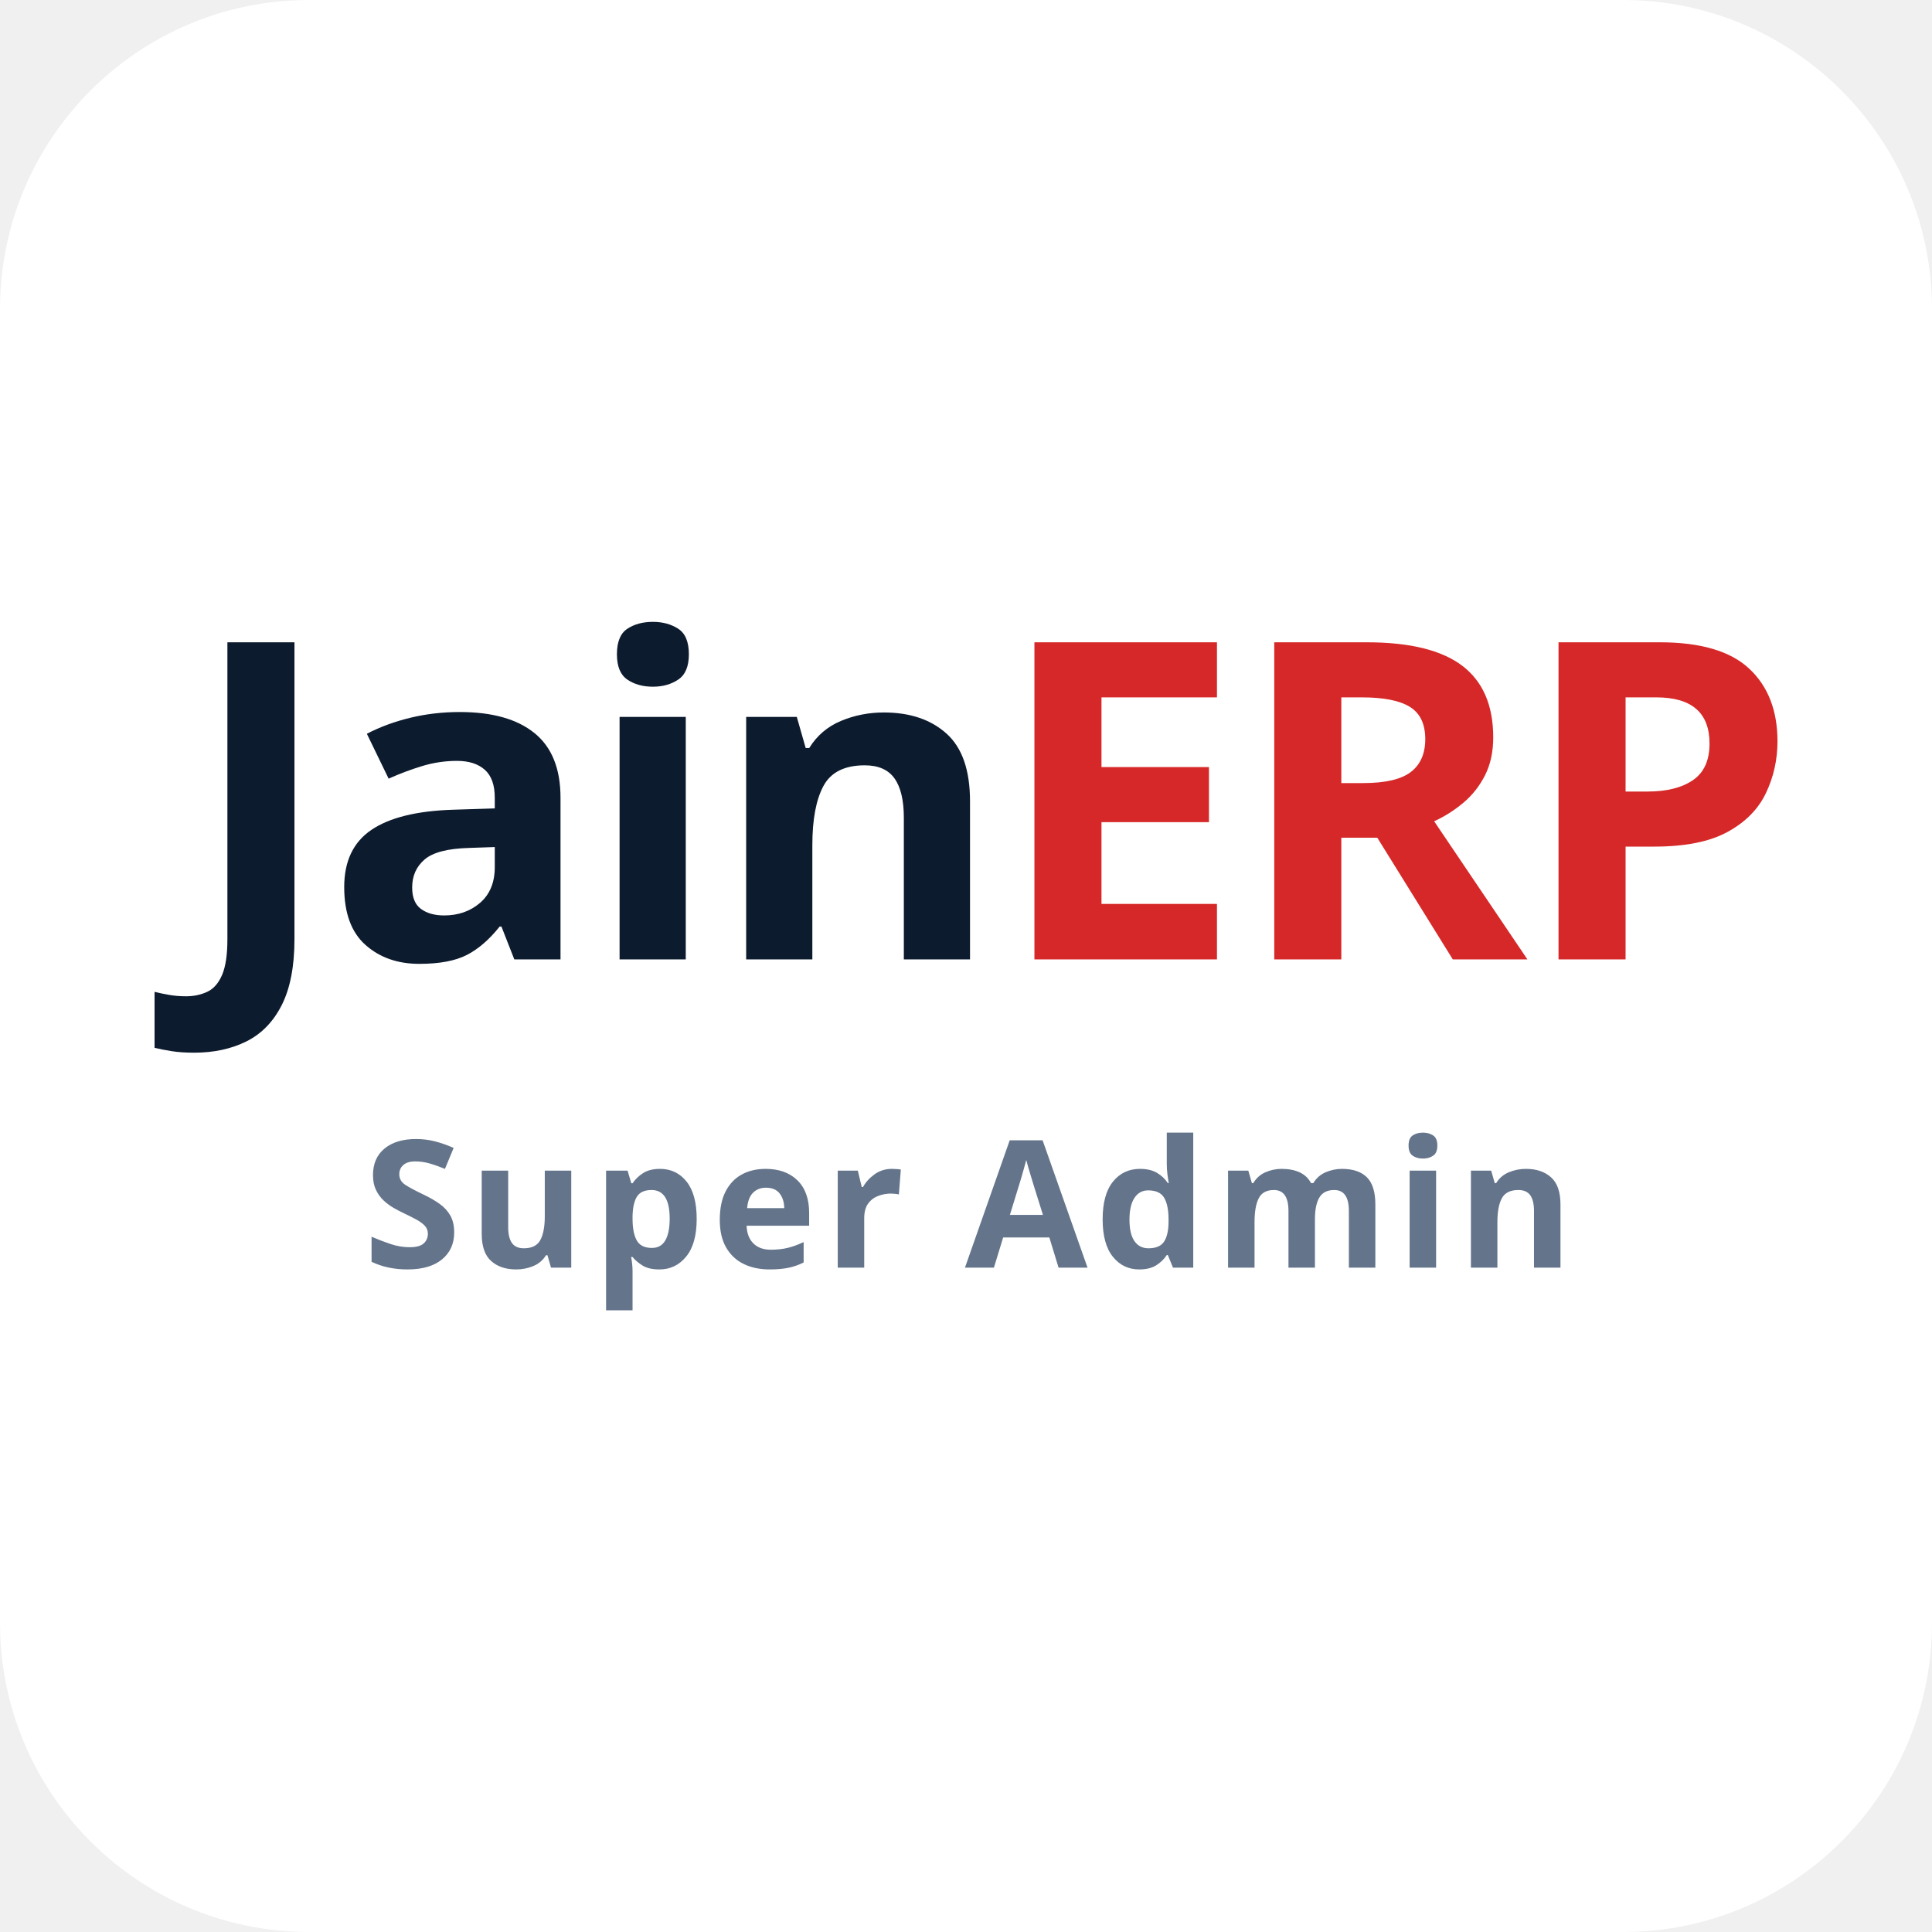
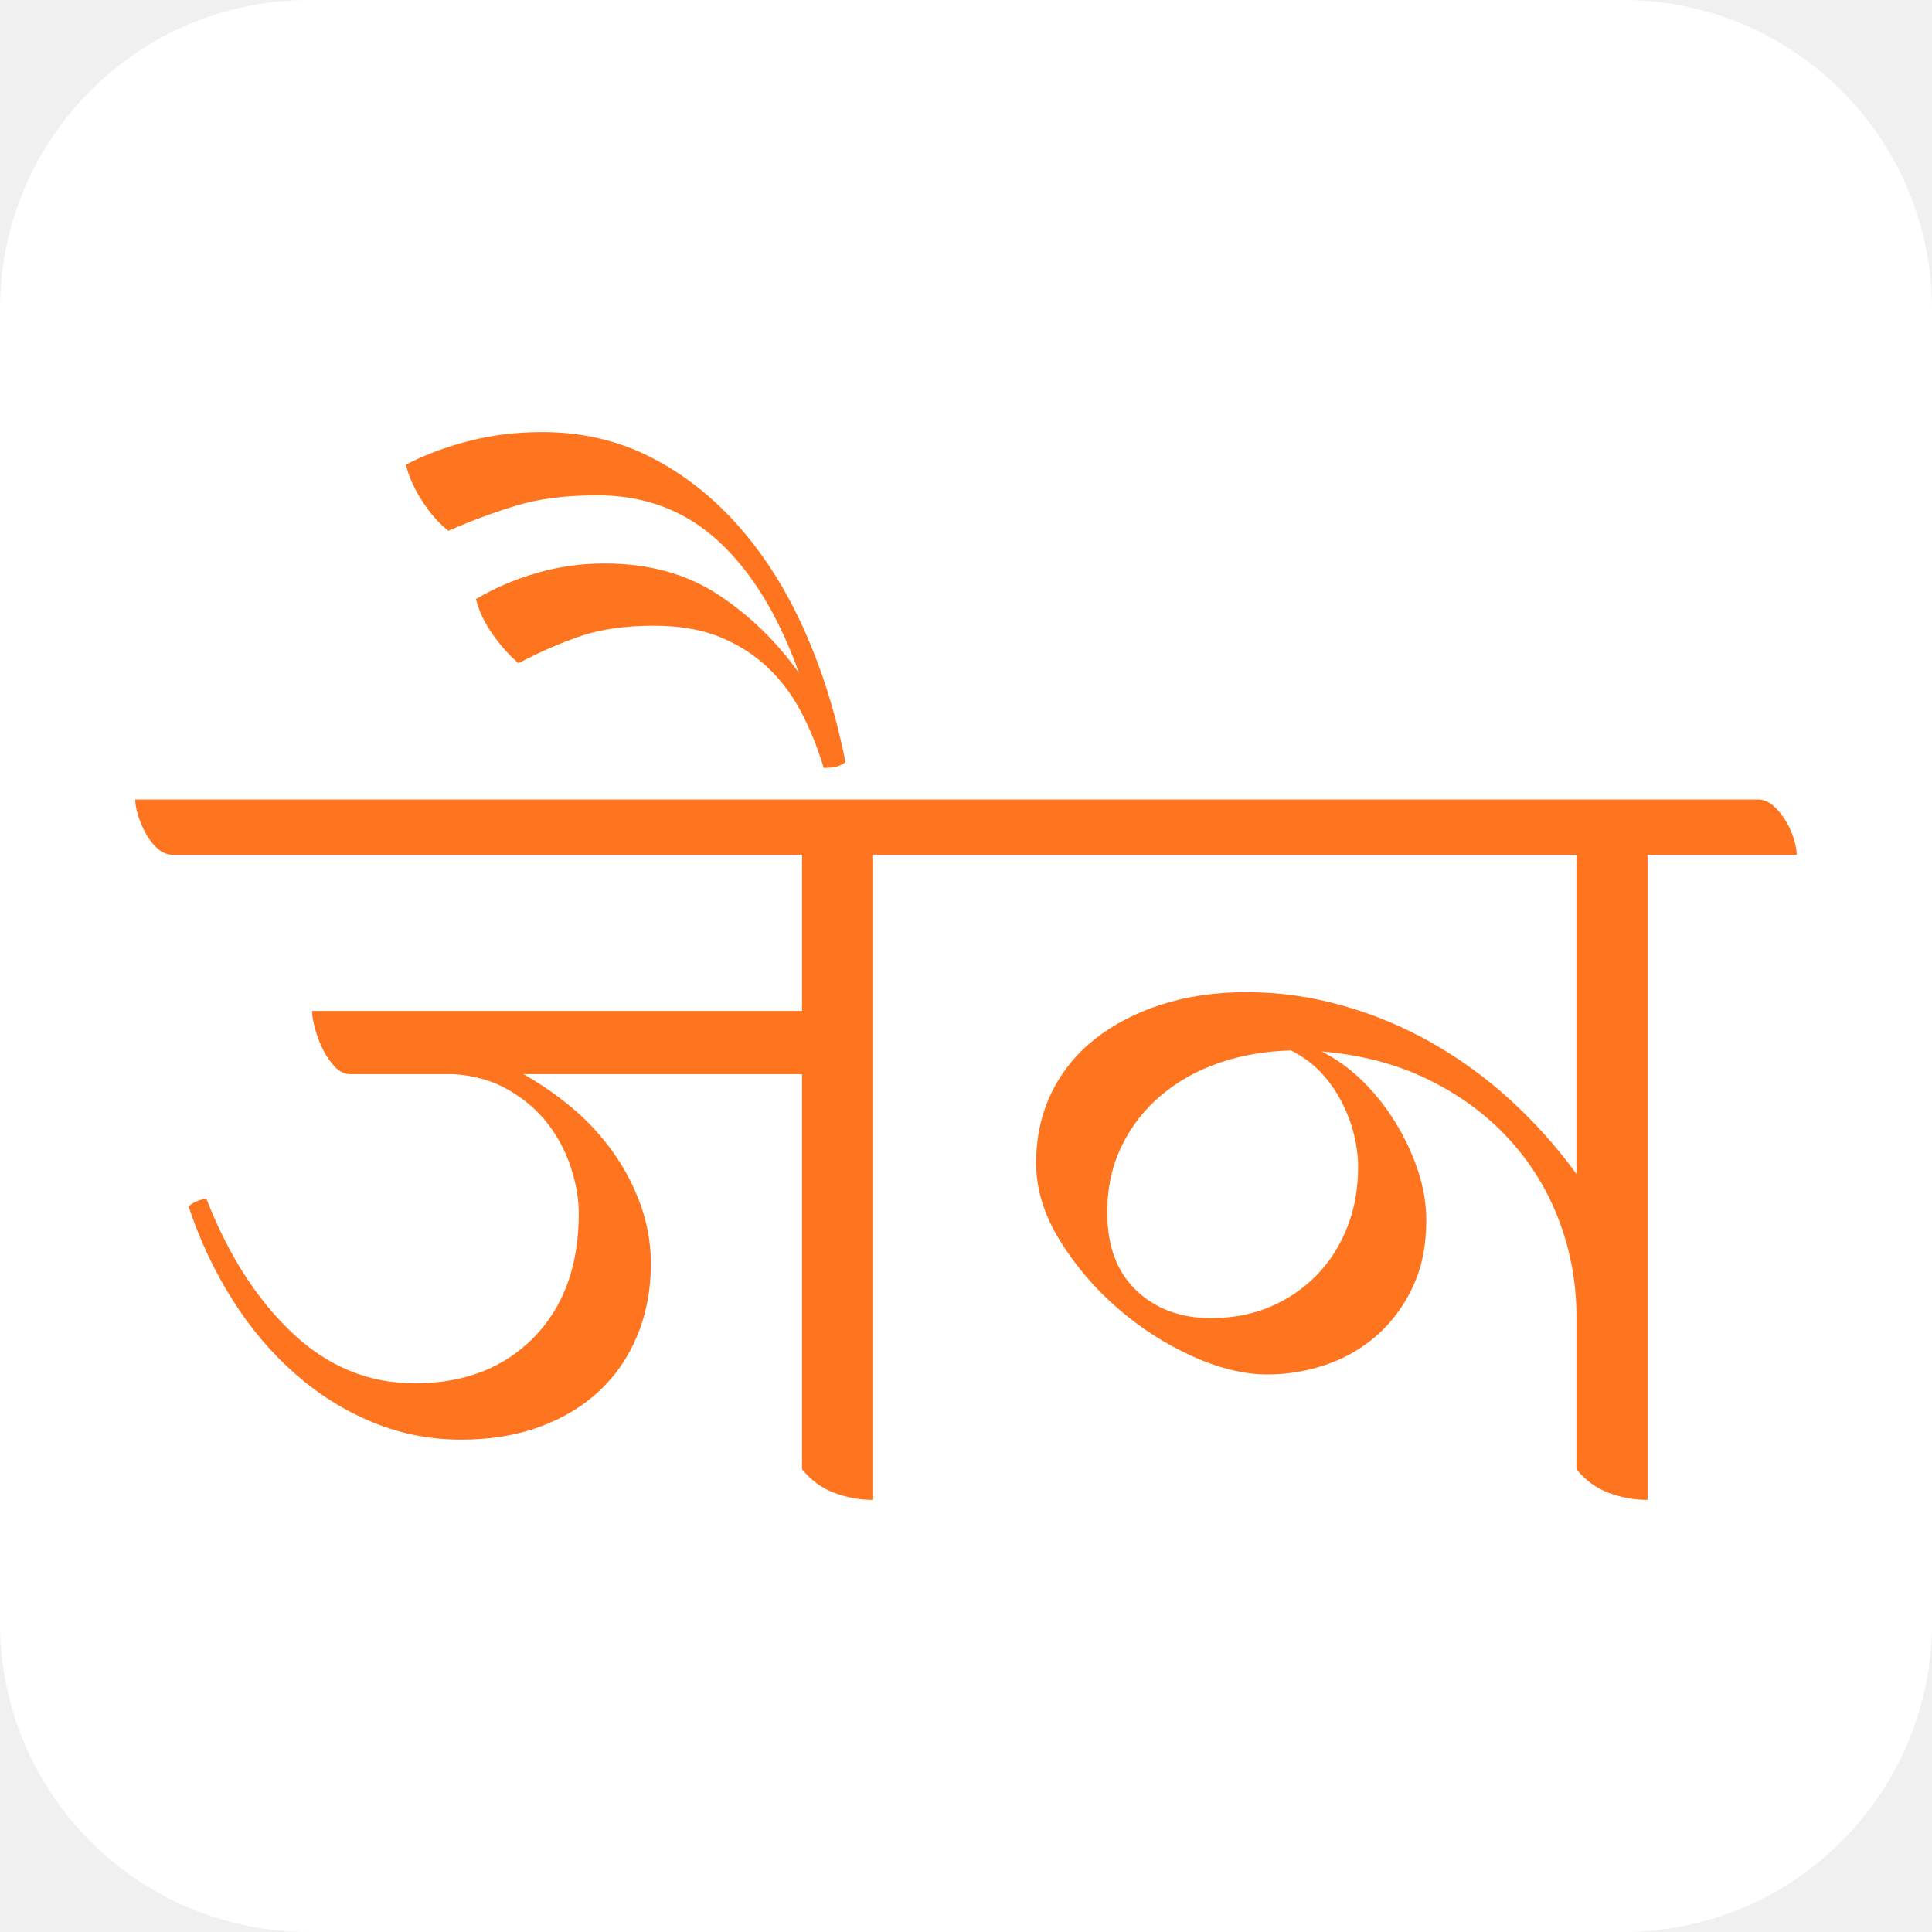
<svg xmlns="http://www.w3.org/2000/svg" viewBox="0 0 64 64" role="img" aria-label="JainERP">
  <rect width="64" height="64" rx="10.24" fill="#FFFFFF" />
-   <g transform="translate(5.12 20.6) scale(0.14713)">
-     <path fill="#0D1B2E" d="M8.9 97Q6 97 3.8 96.65Q1.6 96.3 0 95.9V83.3Q1.6 83.7 3.35 84Q5.1 84.3 7.1 84.3Q9.7 84.3 11.85 83.3Q14 82.3 15.2 79.5Q16.4 76.7 16.4 71.5V4.6H31.5V71.4Q31.5 80.6 28.65 86.25Q25.8 91.9 20.7 94.45Q15.6 97 8.9 97Z M68.7 20.3Q79.7 20.3 85.55 25.05Q91.4 29.8 91.4 39.6V76H81L78.1 68.6H77.7Q74.2 73 70.3 75Q66.4 77 59.6 77Q52.3 77 47.5 72.75Q42.7 68.5 42.7 59.7Q42.7 51 48.8 46.85Q54.9 42.7 67.1 42.3L76.6 42V39.6Q76.6 35.3 74.35 33.3Q72.1 31.3 68.1 31.3Q64.1 31.3 60.3 32.45Q56.5 33.6 52.7 35.3L47.8 25.2Q52.2 22.9 57.55 21.6Q62.9 20.3 68.7 20.3ZM70.8 50.9Q63.6 51.1 60.8 53.5Q58 55.9 58 59.8Q58 63.2 60 64.65Q62 66.1 65.2 66.1Q70 66.1 73.3 63.25Q76.6 60.4 76.6 55.2V50.7Z M112.2 0Q115.5 0 117.9 1.55Q120.3 3.1 120.3 7.3Q120.3 11.4 117.9 13Q115.5 14.6 112.2 14.6Q108.8 14.6 106.45 13Q104.1 11.4 104.1 7.3Q104.1 3.1 106.45 1.55Q108.8 0 112.2 0ZM119.6 21.4V76H104.7V21.4Z M164.2 20.4Q173 20.4 178.3 25.15Q183.6 29.9 183.6 40.4V76H168.7V44.1Q168.7 38.2 166.6 35.25Q164.5 32.3 159.9 32.3Q153.1 32.3 150.6 36.95Q148.1 41.6 148.1 50.3V76H133.2V21.4H144.6L146.6 28.4H147.4Q150 24.2 154.55 22.3Q159.1 20.4 164.2 20.4Z" />
-     <path fill="#D62828" d="M239.2 76H198.1V4.6H239.2V17H213.2V32.7H237.4V45.1H213.2V63.5H239.2Z M272.9 4.6Q287.5 4.6 294.45 9.9Q301.4 15.2 301.4 26Q301.4 30.9 299.55 34.55Q297.7 38.2 294.65 40.75Q291.6 43.3 288.1 44.9L309.1 76H292.3L275.3 48.6H267.2V76H252.1V4.6ZM271.8 17H267.2V36.3H272.1Q279.6 36.3 282.85 33.8Q286.1 31.3 286.1 26.4Q286.1 21.3 282.65 19.15Q279.2 17 271.8 17Z M338.9 4.6Q352.7 4.6 359.05 10.55Q365.4 16.5 365.4 26.9Q365.4 33.1 362.8 38.55Q360.2 44 354.15 47.3Q348.1 50.6 337.7 50.6H331.2V76H316.1V4.6ZM338.1 17H331.2V38.2H336.2Q342.6 38.2 346.35 35.65Q350.1 33.1 350.1 27.4Q350.1 17 338.1 17Z" />
-     <path fill="#64748B" d="M67.46 137.48Q67.46 141.28 64.72 143.54Q61.98 145.8 56.94 145.8Q52.42 145.8 48.86 144.08V138.44Q50.9 139.32 53.08 140.06Q55.26 140.8 57.42 140.8Q59.66 140.8 60.6 139.94Q61.54 139.08 61.54 137.76Q61.54 136.68 60.8 135.92Q60.06 135.16 58.82 134.5Q57.58 133.84 55.98 133.08Q54.98 132.6 53.82 131.94Q52.66 131.28 51.6 130.3Q50.54 129.32 49.86 127.92Q49.18 126.52 49.18 124.56Q49.18 120.72 51.78 118.58Q54.38 116.44 58.86 116.44Q61.1 116.44 63.12 116.96Q65.14 117.48 67.34 118.44L65.38 123.16Q63.42 122.36 61.86 121.92Q60.3 121.48 58.66 121.48Q56.94 121.48 56.02 122.28Q55.1 123.08 55.1 124.36Q55.1 125.88 56.46 126.76Q57.82 127.64 60.5 128.92Q62.7 129.96 64.24 131.08Q65.78 132.2 66.62 133.72Q67.46 135.24 67.46 137.48Z M93.82 123.56V145.4H89.26L88.46 142.6H88.14Q87.1 144.28 85.28 145.04Q83.46 145.8 81.42 145.8Q77.9 145.8 75.78 143.9Q73.66 142 73.66 137.8V123.56H79.62V136.32Q79.62 138.64 80.46 139.84Q81.3 141.04 83.14 141.04Q85.86 141.04 86.86 139.18Q87.86 137.32 87.86 133.84V123.56Z M113.82 123.16Q117.5 123.16 119.78 126.02Q122.06 128.88 122.06 134.44Q122.06 140 119.7 142.9Q117.34 145.8 113.66 145.8Q111.3 145.8 109.9 144.94Q108.5 144.08 107.62 143H107.3Q107.62 144.68 107.62 146.2V155H101.66V123.56H106.5L107.34 126.4H107.62Q108.5 125.08 109.98 124.12Q111.46 123.16 113.82 123.16ZM111.9 127.92Q109.58 127.92 108.64 129.36Q107.7 130.8 107.62 133.76V134.4Q107.62 137.56 108.56 139.26Q109.5 140.96 111.98 140.96Q114.02 140.96 115 139.26Q115.98 137.56 115.98 134.36Q115.98 127.92 111.9 127.92Z M137.58 123.16Q142.1 123.16 144.74 125.74Q147.38 128.32 147.38 133.08V135.96H133.3Q133.38 138.48 134.8 139.92Q136.22 141.36 138.74 141.36Q140.86 141.36 142.58 140.94Q144.3 140.52 146.14 139.64V144.24Q144.54 145.04 142.76 145.42Q140.98 145.8 138.46 145.8Q135.18 145.8 132.66 144.58Q130.14 143.36 128.7 140.88Q127.26 138.4 127.26 134.64Q127.26 130.8 128.56 128.26Q129.86 125.72 132.18 124.44Q134.5 123.16 137.58 123.16ZM137.62 127.4Q135.9 127.4 134.76 128.52Q133.62 129.64 133.42 132H141.78Q141.74 130 140.74 128.7Q139.74 127.4 137.62 127.4Z M166.02 123.16Q166.46 123.16 167.06 123.2Q167.66 123.24 168.02 123.32L167.58 128.92Q167.3 128.84 166.76 128.78Q166.22 128.72 165.82 128.72Q164.3 128.72 162.9 129.26Q161.5 129.8 160.64 131Q159.78 132.2 159.78 134.28V145.4H153.82V123.56H158.34L159.22 127.24H159.5Q160.46 125.56 162.14 124.36Q163.82 123.16 166.02 123.16Z M203.54 145.4 201.46 138.6H191.06L188.98 145.4H182.46L192.54 116.72H199.94L210.06 145.4ZM197.94 126.88Q197.74 126.2 197.42 125.16Q197.1 124.12 196.78 123.04Q196.46 121.96 196.26 121.16Q196.06 121.96 195.72 123.14Q195.38 124.32 195.08 125.38Q194.78 126.44 194.62 126.88L192.58 133.52H200.02Z M221.7 145.8Q218.06 145.8 215.76 142.94Q213.46 140.08 213.46 134.52Q213.46 128.92 215.78 126.04Q218.1 123.16 221.86 123.16Q224.22 123.16 225.74 124.08Q227.26 125 228.14 126.36H228.34Q228.22 125.72 228.06 124.5Q227.9 123.28 227.9 122V115H233.86V145.4H229.3L228.14 142.56H227.9Q227.02 143.92 225.54 144.86Q224.06 145.8 221.7 145.8ZM223.78 141.04Q226.26 141.04 227.26 139.58Q228.26 138.12 228.3 135.2V134.56Q228.3 131.36 227.32 129.68Q226.34 128 223.7 128Q221.74 128 220.62 129.7Q219.5 131.4 219.5 134.6Q219.5 137.8 220.62 139.42Q221.74 141.04 223.78 141.04Z M267.34 123.16Q271.06 123.16 272.96 125.06Q274.86 126.96 274.86 131.16V145.4H268.9V132.64Q268.9 127.92 265.62 127.92Q263.26 127.92 262.26 129.6Q261.26 131.28 261.26 134.44V145.4H255.3V132.64Q255.3 127.92 252.02 127.92Q249.54 127.92 248.6 129.78Q247.66 131.64 247.66 135.12V145.4H241.7V123.56H246.26L247.06 126.36H247.38Q248.38 124.68 250.12 123.92Q251.86 123.16 253.74 123.16Q256.14 123.16 257.82 123.94Q259.5 124.72 260.38 126.36H260.9Q261.9 124.68 263.68 123.92Q265.46 123.16 267.34 123.16Z M285.58 115Q286.9 115 287.86 115.62Q288.82 116.24 288.82 117.92Q288.82 119.56 287.86 120.2Q286.9 120.84 285.58 120.84Q284.22 120.84 283.28 120.2Q282.34 119.56 282.34 117.92Q282.34 116.24 283.28 115.62Q284.22 115 285.58 115ZM288.54 123.56V145.4H282.58V123.56Z M308.78 123.16Q312.3 123.16 314.42 125.06Q316.54 126.96 316.54 131.16V145.4H310.58V132.64Q310.58 130.28 309.74 129.1Q308.9 127.92 307.06 127.92Q304.34 127.92 303.34 129.78Q302.34 131.64 302.34 135.12V145.4H296.38V123.56H300.94L301.74 126.36H302.06Q303.1 124.68 304.92 123.92Q306.74 123.16 308.78 123.16Z" />
+   <g transform="translate(4.480 14.313) scale(0.12911)">
+     <path fill="#ff751f" d="M113.8 200.48Q113.8 194.9 111.77 188.69Q109.74 182.48 105.81 177.41Q101.89 172.34 95.8 168.8Q89.72 165.25 81.61 164.74H55.25Q52.97 164.74 51.2 162.84Q49.42 160.94 48.15 158.4Q46.89 155.87 46.13 153.08Q45.37 150.29 45.37 148.52H171.08V108.48H9.88Q7.6 108.48 5.83 106.95Q4.06 105.43 2.79 103.15Q1.52 100.87 0.76 98.46Q0 96.06 0 94.28H217.71Q219.99 94.28 221.77 95.8Q223.54 97.32 224.81 99.6Q226.07 101.89 226.84 104.29Q227.6 106.7 227.6 108.48H189.33V273.98Q184.26 273.98 179.44 272.2Q174.63 270.43 171.08 266.12V164.74H99.6Q105.94 168.29 111.9 173.23Q117.85 178.17 122.42 184.51Q126.98 190.85 129.64 198.2Q132.3 205.55 132.3 213.4Q132.3 223.29 128.88 231.65Q125.46 240.01 119.12 245.97Q112.78 251.93 103.79 255.22Q94.79 258.52 83.64 258.52Q71.73 258.52 60.95 254.08Q50.18 249.65 41.06 241.66Q31.93 233.68 24.96 222.65Q17.99 211.63 13.69 198.7Q15.21 197.18 18.25 196.68Q26.61 218.22 40.3 231.14Q53.98 244.07 71.73 244.07Q90.73 244.07 102.27 232.28Q113.8 220.5 113.8 200.48Z M133.05 49.68Q121.9 49.68 113.92 52.46Q105.94 55.25 98.33 59.31Q94.53 56.01 91.49 51.58Q88.45 47.14 87.43 42.83Q94.78 38.52 103.15 36.12Q111.51 33.71 120.38 33.71Q137.36 33.71 149.53 41.69Q161.69 49.68 170.31 61.84Q162.45 39.79 149.66 28.01Q136.86 16.22 118.61 16.22Q106.44 16.22 97.7 18.88Q88.95 21.54 80.34 25.34Q76.54 22.3 73.49 17.49Q70.45 12.67 69.44 8.36Q76.79 4.56 85.66 2.28Q94.53 0 104.41 0Q119.62 0 132.29 6.46Q144.97 12.93 154.98 24.33Q164.99 35.74 171.83 51.2Q178.67 66.66 182.22 84.65Q180.7 86.17 176.65 86.17Q174.37 78.57 170.94 71.98Q167.52 65.39 162.33 60.45Q157.13 55.5 150.04 52.59Q142.94 49.68 133.05 49.68Z M369.77 226.84Q369.77 214.16 365.34 202.38Q360.9 190.59 352.41 181.34Q343.92 172.09 331.76 166.13Q319.59 160.18 304.38 158.91Q309.96 161.7 314.78 166.39Q319.59 171.08 323.27 177.03Q326.94 182.99 329.1 189.45Q331.25 195.91 331.25 202.25Q331.25 211.88 327.83 219.23Q324.41 226.58 318.7 231.65Q313 236.72 305.65 239.25Q298.3 241.79 290.45 241.79Q281.57 241.79 271.18 237.1Q260.79 232.41 251.92 224.68Q243.05 216.95 237.09 207.19Q231.14 197.44 231.14 187.55Q231.14 177.67 235.07 169.56Q239 161.45 246.22 155.74Q253.44 150.04 263.33 146.87Q273.21 143.7 285.12 143.7Q297.54 143.7 309.71 147.13Q321.87 150.55 332.77 156.76Q343.67 162.97 353.05 171.58Q362.42 180.2 369.77 190.34V108.48H219.99Q217.71 108.48 215.93 106.95Q214.16 105.43 212.89 103.15Q211.62 100.87 210.99 98.46Q210.36 96.06 210.36 94.28H416.41Q418.44 94.28 420.21 95.8Q421.98 97.32 423.38 99.6Q424.77 101.89 425.53 104.29Q426.29 106.7 426.29 108.48H388.02V273.98Q382.95 273.98 378.14 272.2Q373.32 270.43 369.77 266.12ZM313.76 188.56Q313.76 184.76 312.75 180.45Q311.73 176.15 309.58 171.96Q307.43 167.78 304.26 164.36Q301.09 160.94 296.53 158.66Q286.64 158.91 278.15 161.83Q269.66 164.74 263.2 170.19Q256.74 175.64 253.06 183.24Q249.39 190.85 249.39 200.22Q249.39 213.15 256.86 220.25Q264.34 227.34 276 227.34Q284.36 227.34 291.21 224.43Q298.05 221.51 303.12 216.32Q308.19 211.12 310.97 204.03Q313.76 196.93 313.76 188.56Z" />
  </g>
</svg>
